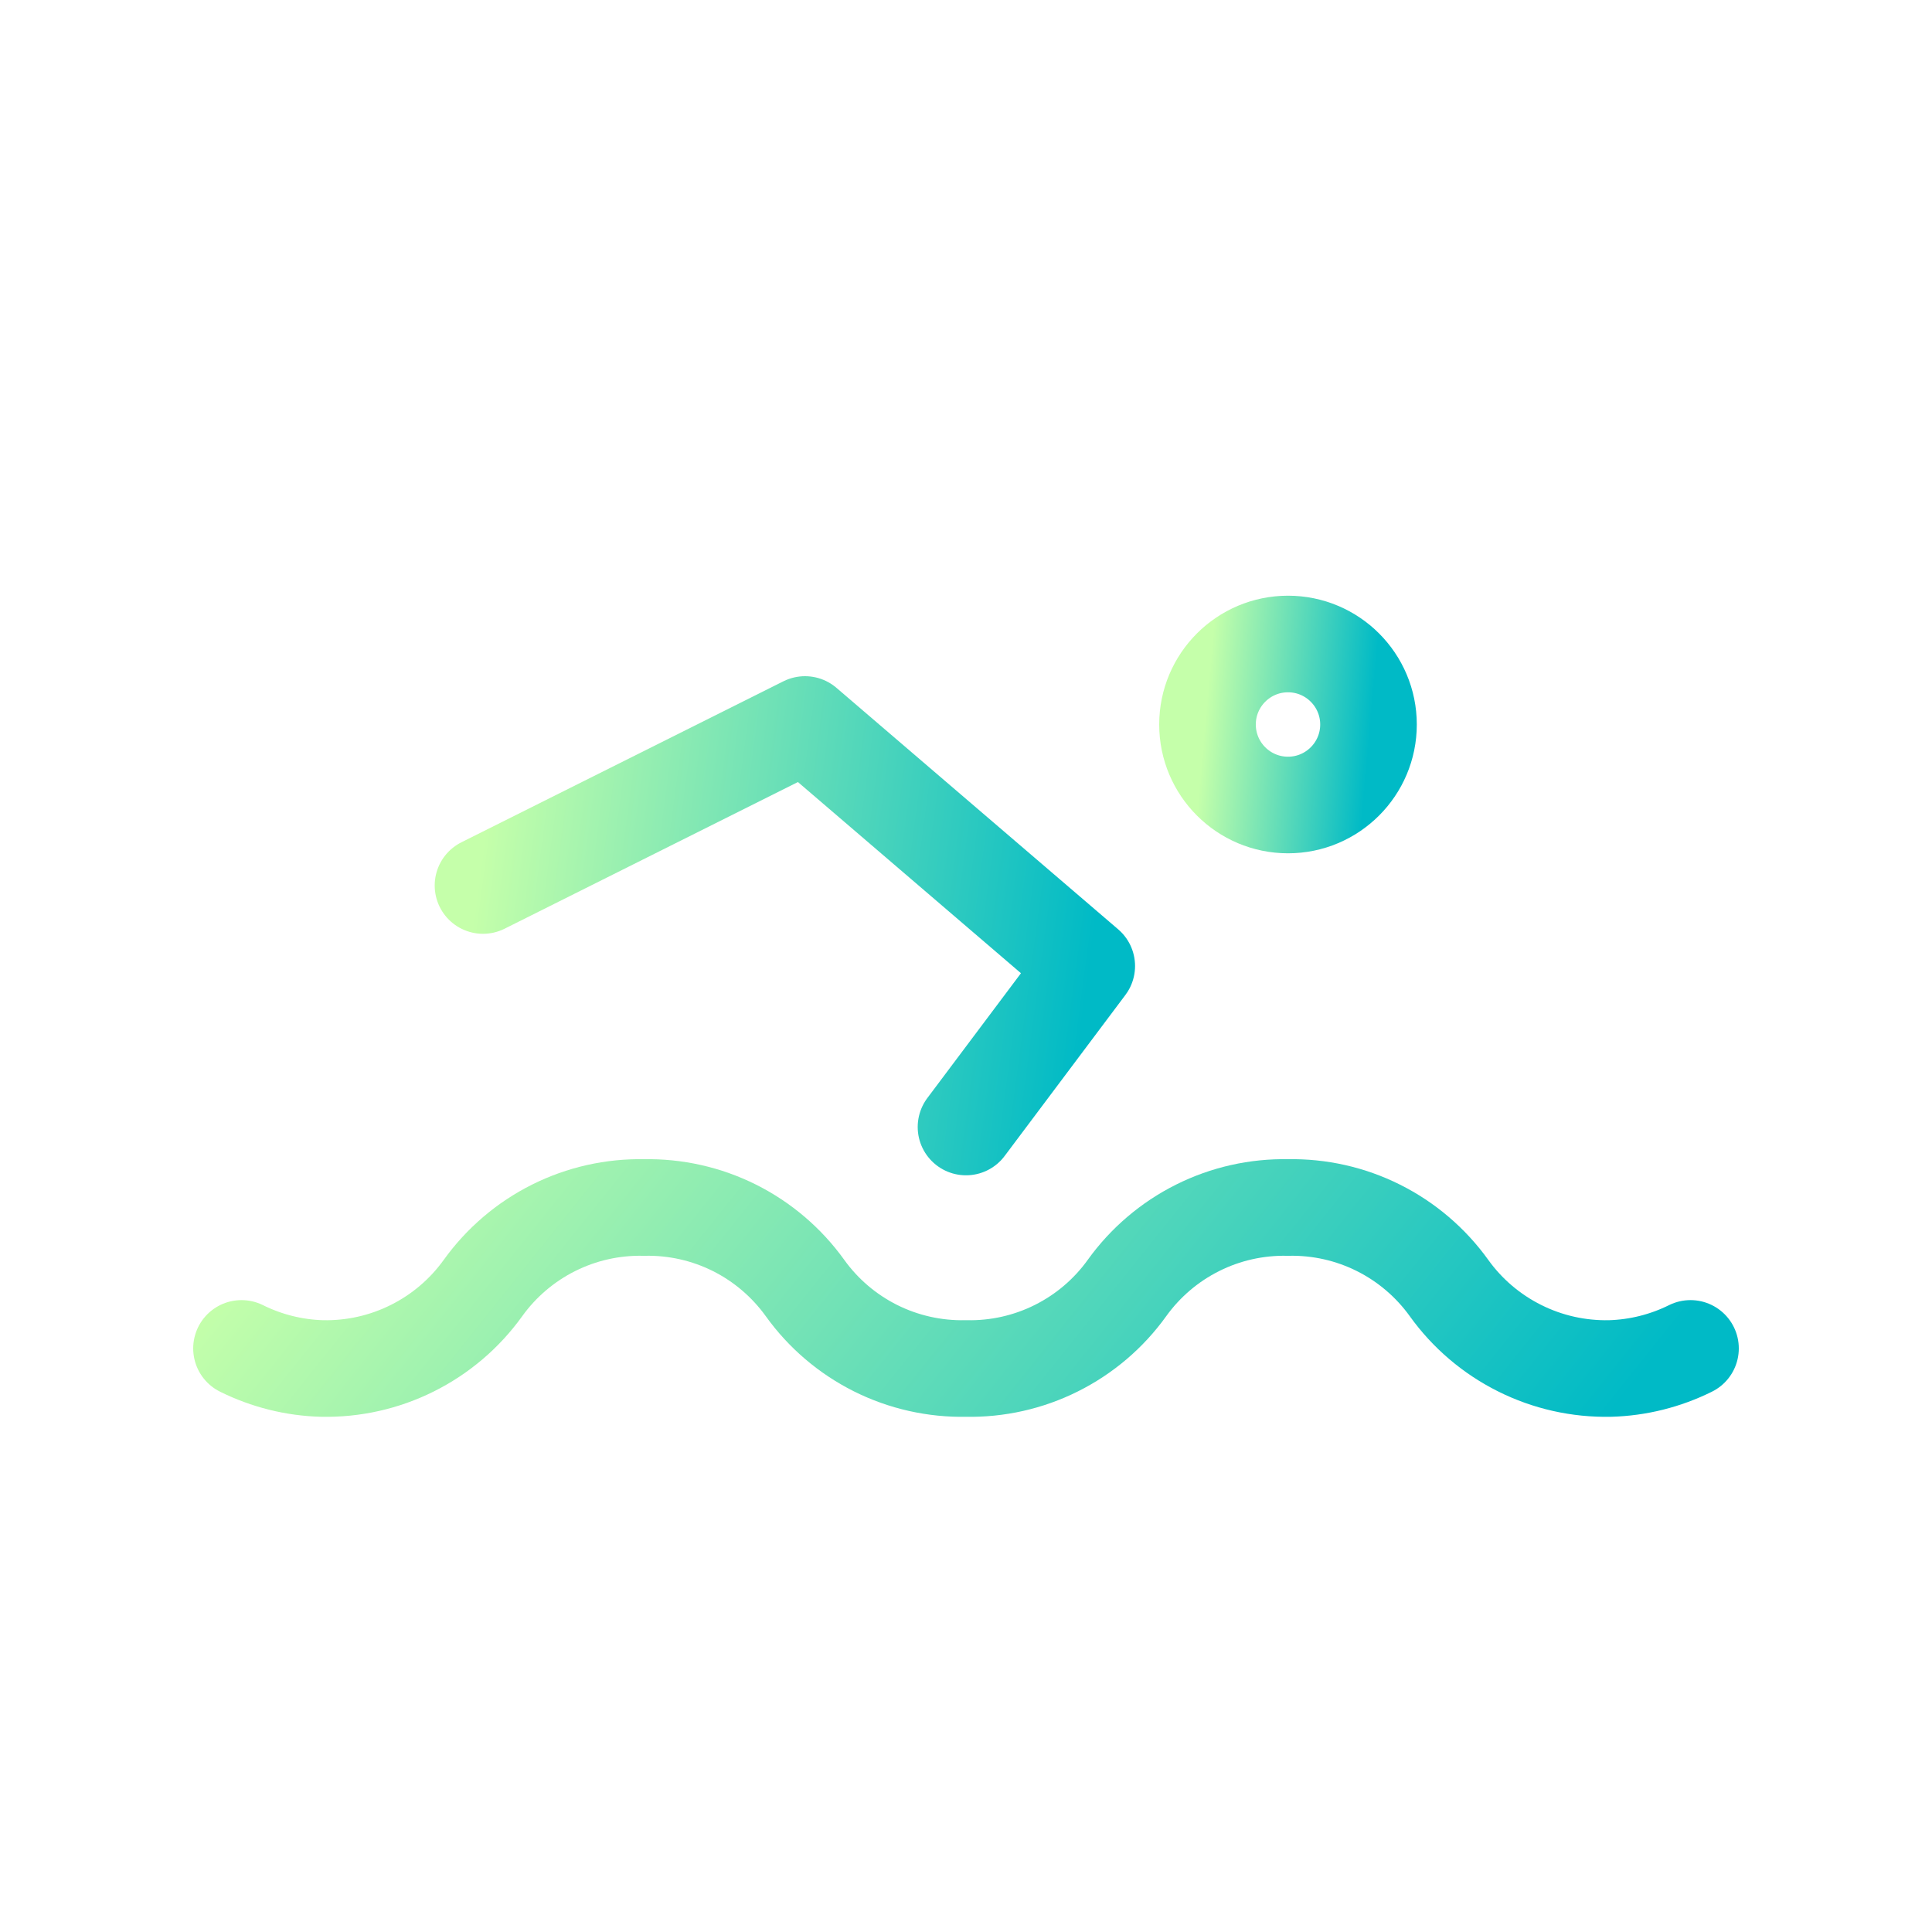
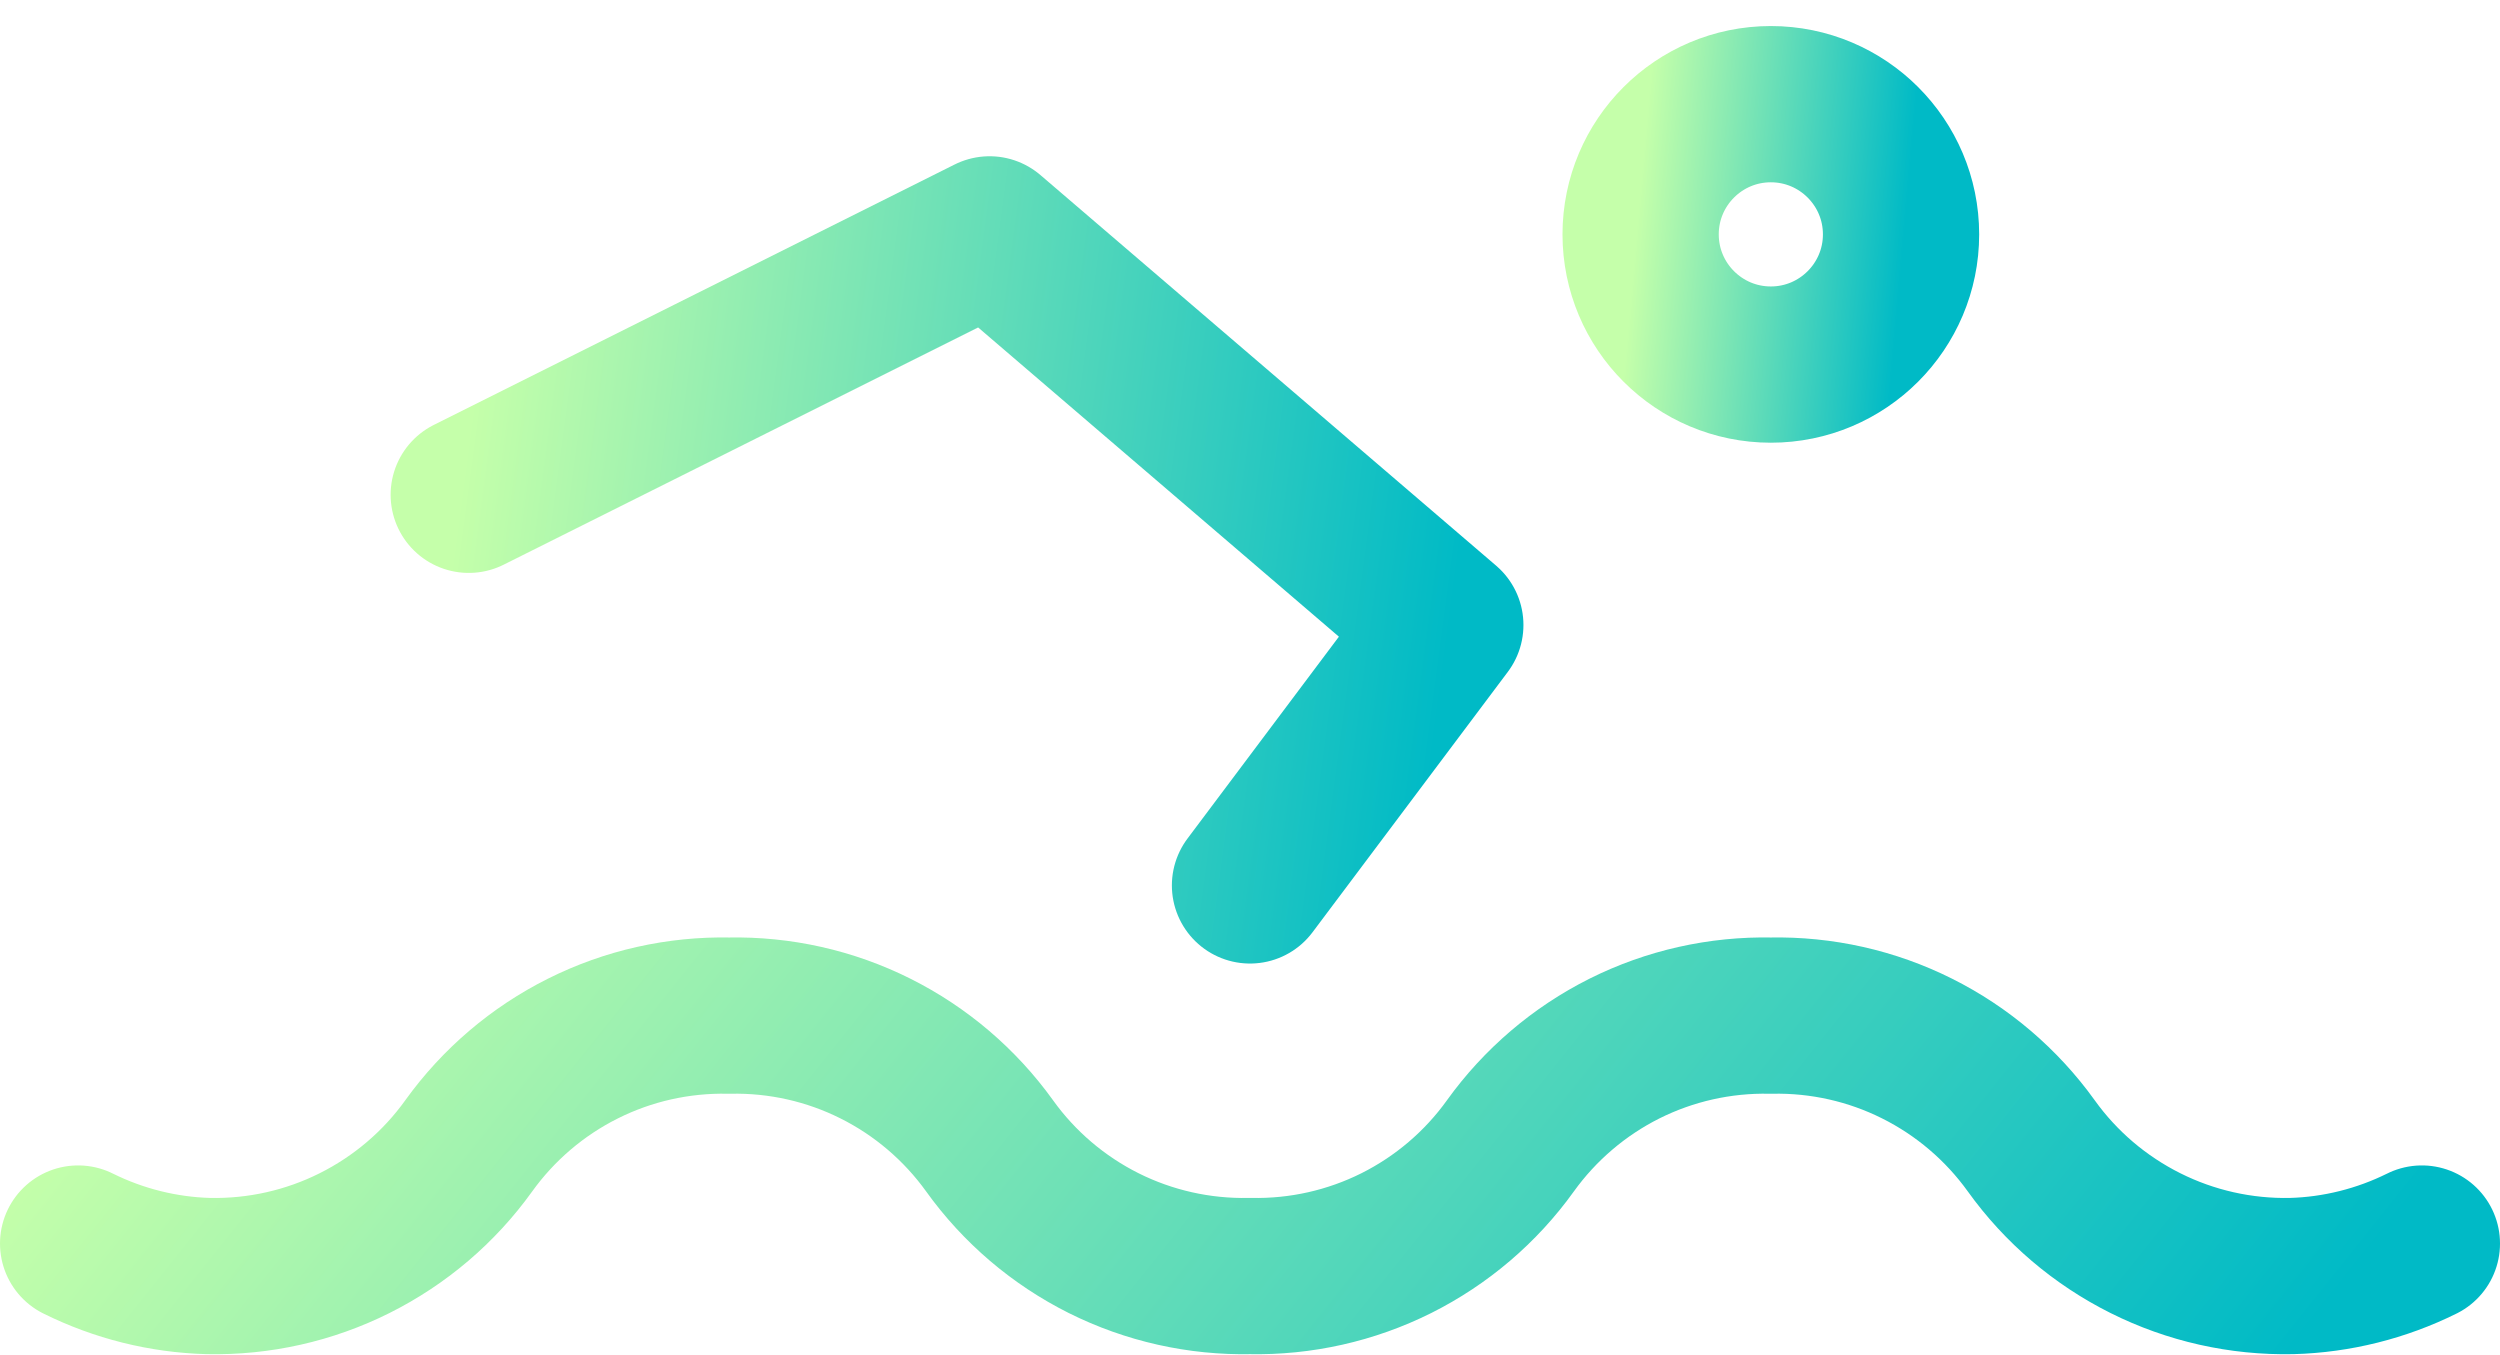
- <svg xmlns="http://www.w3.org/2000/svg" width="30" height="30" viewBox="0 0 30 30" fill="none">
-   <path d="M20 12.5C20.69 12.5 21.25 11.94 21.25 11.25C21.25 10.56 20.69 10 20 10C19.31 10 18.75 10.56 18.75 11.25C18.75 11.94 19.31 12.5 20 12.5Z" stroke="url(#paint0_linear_8655_4189)" stroke-width="1.5" stroke-linecap="round" stroke-linejoin="round" />
-   <path d="M7.5 13.75L12.5 11.25L16.875 15L15 17.5" stroke="url(#paint1_linear_8655_4189)" stroke-width="1.5" stroke-linecap="round" stroke-linejoin="round" />
-   <path d="M3.75 20.938C4.139 21.131 4.566 21.238 5 21.25C5.487 21.26 5.969 21.152 6.404 20.934C6.84 20.716 7.216 20.396 7.5 20C7.784 19.605 8.16 19.284 8.596 19.066C9.031 18.848 9.513 18.74 10 18.75C10.487 18.74 10.969 18.848 11.405 19.066C11.84 19.284 12.216 19.605 12.5 20C12.784 20.396 13.16 20.716 13.595 20.934C14.031 21.152 14.513 21.26 15 21.25C15.487 21.26 15.969 21.152 16.404 20.934C16.84 20.716 17.216 20.396 17.5 20C17.784 19.605 18.16 19.284 18.596 19.066C19.031 18.848 19.513 18.74 20 18.75C20.487 18.74 20.969 18.848 21.404 19.066C21.84 19.284 22.216 19.605 22.5 20C22.784 20.396 23.16 20.716 23.596 20.934C24.031 21.152 24.513 21.26 25 21.25C25.434 21.238 25.861 21.131 26.25 20.938" stroke="url(#paint2_linear_8655_4189)" stroke-width="1.5" stroke-linecap="round" stroke-linejoin="round" />
+ <svg xmlns="http://www.w3.org/2000/svg" width="24" height="13" viewBox="0 0 24 13" fill="none">
+   <path d="M17 3.5C17.69 3.5 18.25 2.94 18.25 2.25C18.25 1.56 17.69 1 17 1C16.31 1 15.75 1.56 15.75 2.25C15.75 2.94 16.31 3.5 17 3.5Z" stroke="url(#paint0_linear_5174_20204)" stroke-width="1.5" stroke-linecap="round" stroke-linejoin="round" />
+   <path d="M4.5 4.75L9.5 2.25L13.875 6L12 8.5" stroke="url(#paint1_linear_5174_20204)" stroke-width="1.5" stroke-linecap="round" stroke-linejoin="round" />
+   <path d="M0.75 11.938C1.139 12.131 1.566 12.238 2 12.25C2.487 12.26 2.969 12.152 3.404 11.934C3.84 11.716 4.216 11.396 4.5 11C4.784 10.605 5.16 10.284 5.596 10.066C6.031 9.848 6.513 9.74 7 9.75C7.487 9.74 7.969 9.848 8.404 10.066C8.84 10.284 9.216 10.605 9.5 11C9.784 11.396 10.16 11.716 10.595 11.934C11.031 12.152 11.513 12.26 12 12.25C12.487 12.26 12.969 12.152 13.405 11.934C13.84 11.716 14.216 11.396 14.5 11C14.784 10.605 15.16 10.284 15.595 10.066C16.031 9.848 16.513 9.74 17 9.75C17.487 9.74 17.969 9.848 18.404 10.066C18.84 10.284 19.216 10.605 19.5 11C19.784 11.396 20.16 11.716 20.596 11.934C21.031 12.152 21.513 12.26 22 12.25C22.434 12.238 22.861 12.131 23.25 11.938" stroke="url(#paint2_linear_5174_20204)" stroke-width="1.5" stroke-linecap="round" stroke-linejoin="round" />
  <defs>
-     <linearGradient id="paint0_linear_8655_4189" x1="18.75" y1="10.762" x2="21.308" y2="10.99" gradientUnits="userSpaceOnUse">
+     <linearGradient id="paint0_linear_5174_20204" x1="15.75" y1="1.762" x2="18.308" y2="1.99" gradientUnits="userSpaceOnUse">
      <stop stop-color="#C5FFAA" />
      <stop offset="1" stop-color="#00BAC6" />
    </linearGradient>
-     <linearGradient id="paint1_linear_8655_4189" x1="7.5" y1="13.156" x2="16.998" y2="14.422" gradientUnits="userSpaceOnUse">
+     <linearGradient id="paint1_linear_5174_20204" x1="4.5" y1="4.156" x2="13.998" y2="5.422" gradientUnits="userSpaceOnUse">
      <stop stop-color="#C5FFAA" />
      <stop offset="1" stop-color="#00BAC6" />
    </linearGradient>
-     <linearGradient id="paint2_linear_8655_4189" x1="3.75" y1="19.512" x2="17.91" y2="30.826" gradientUnits="userSpaceOnUse">
+     <linearGradient id="paint2_linear_5174_20204" x1="0.75" y1="10.512" x2="14.909" y2="21.826" gradientUnits="userSpaceOnUse">
      <stop stop-color="#C5FFAA" />
      <stop offset="1" stop-color="#00BAC6" />
    </linearGradient>
  </defs>
</svg>
